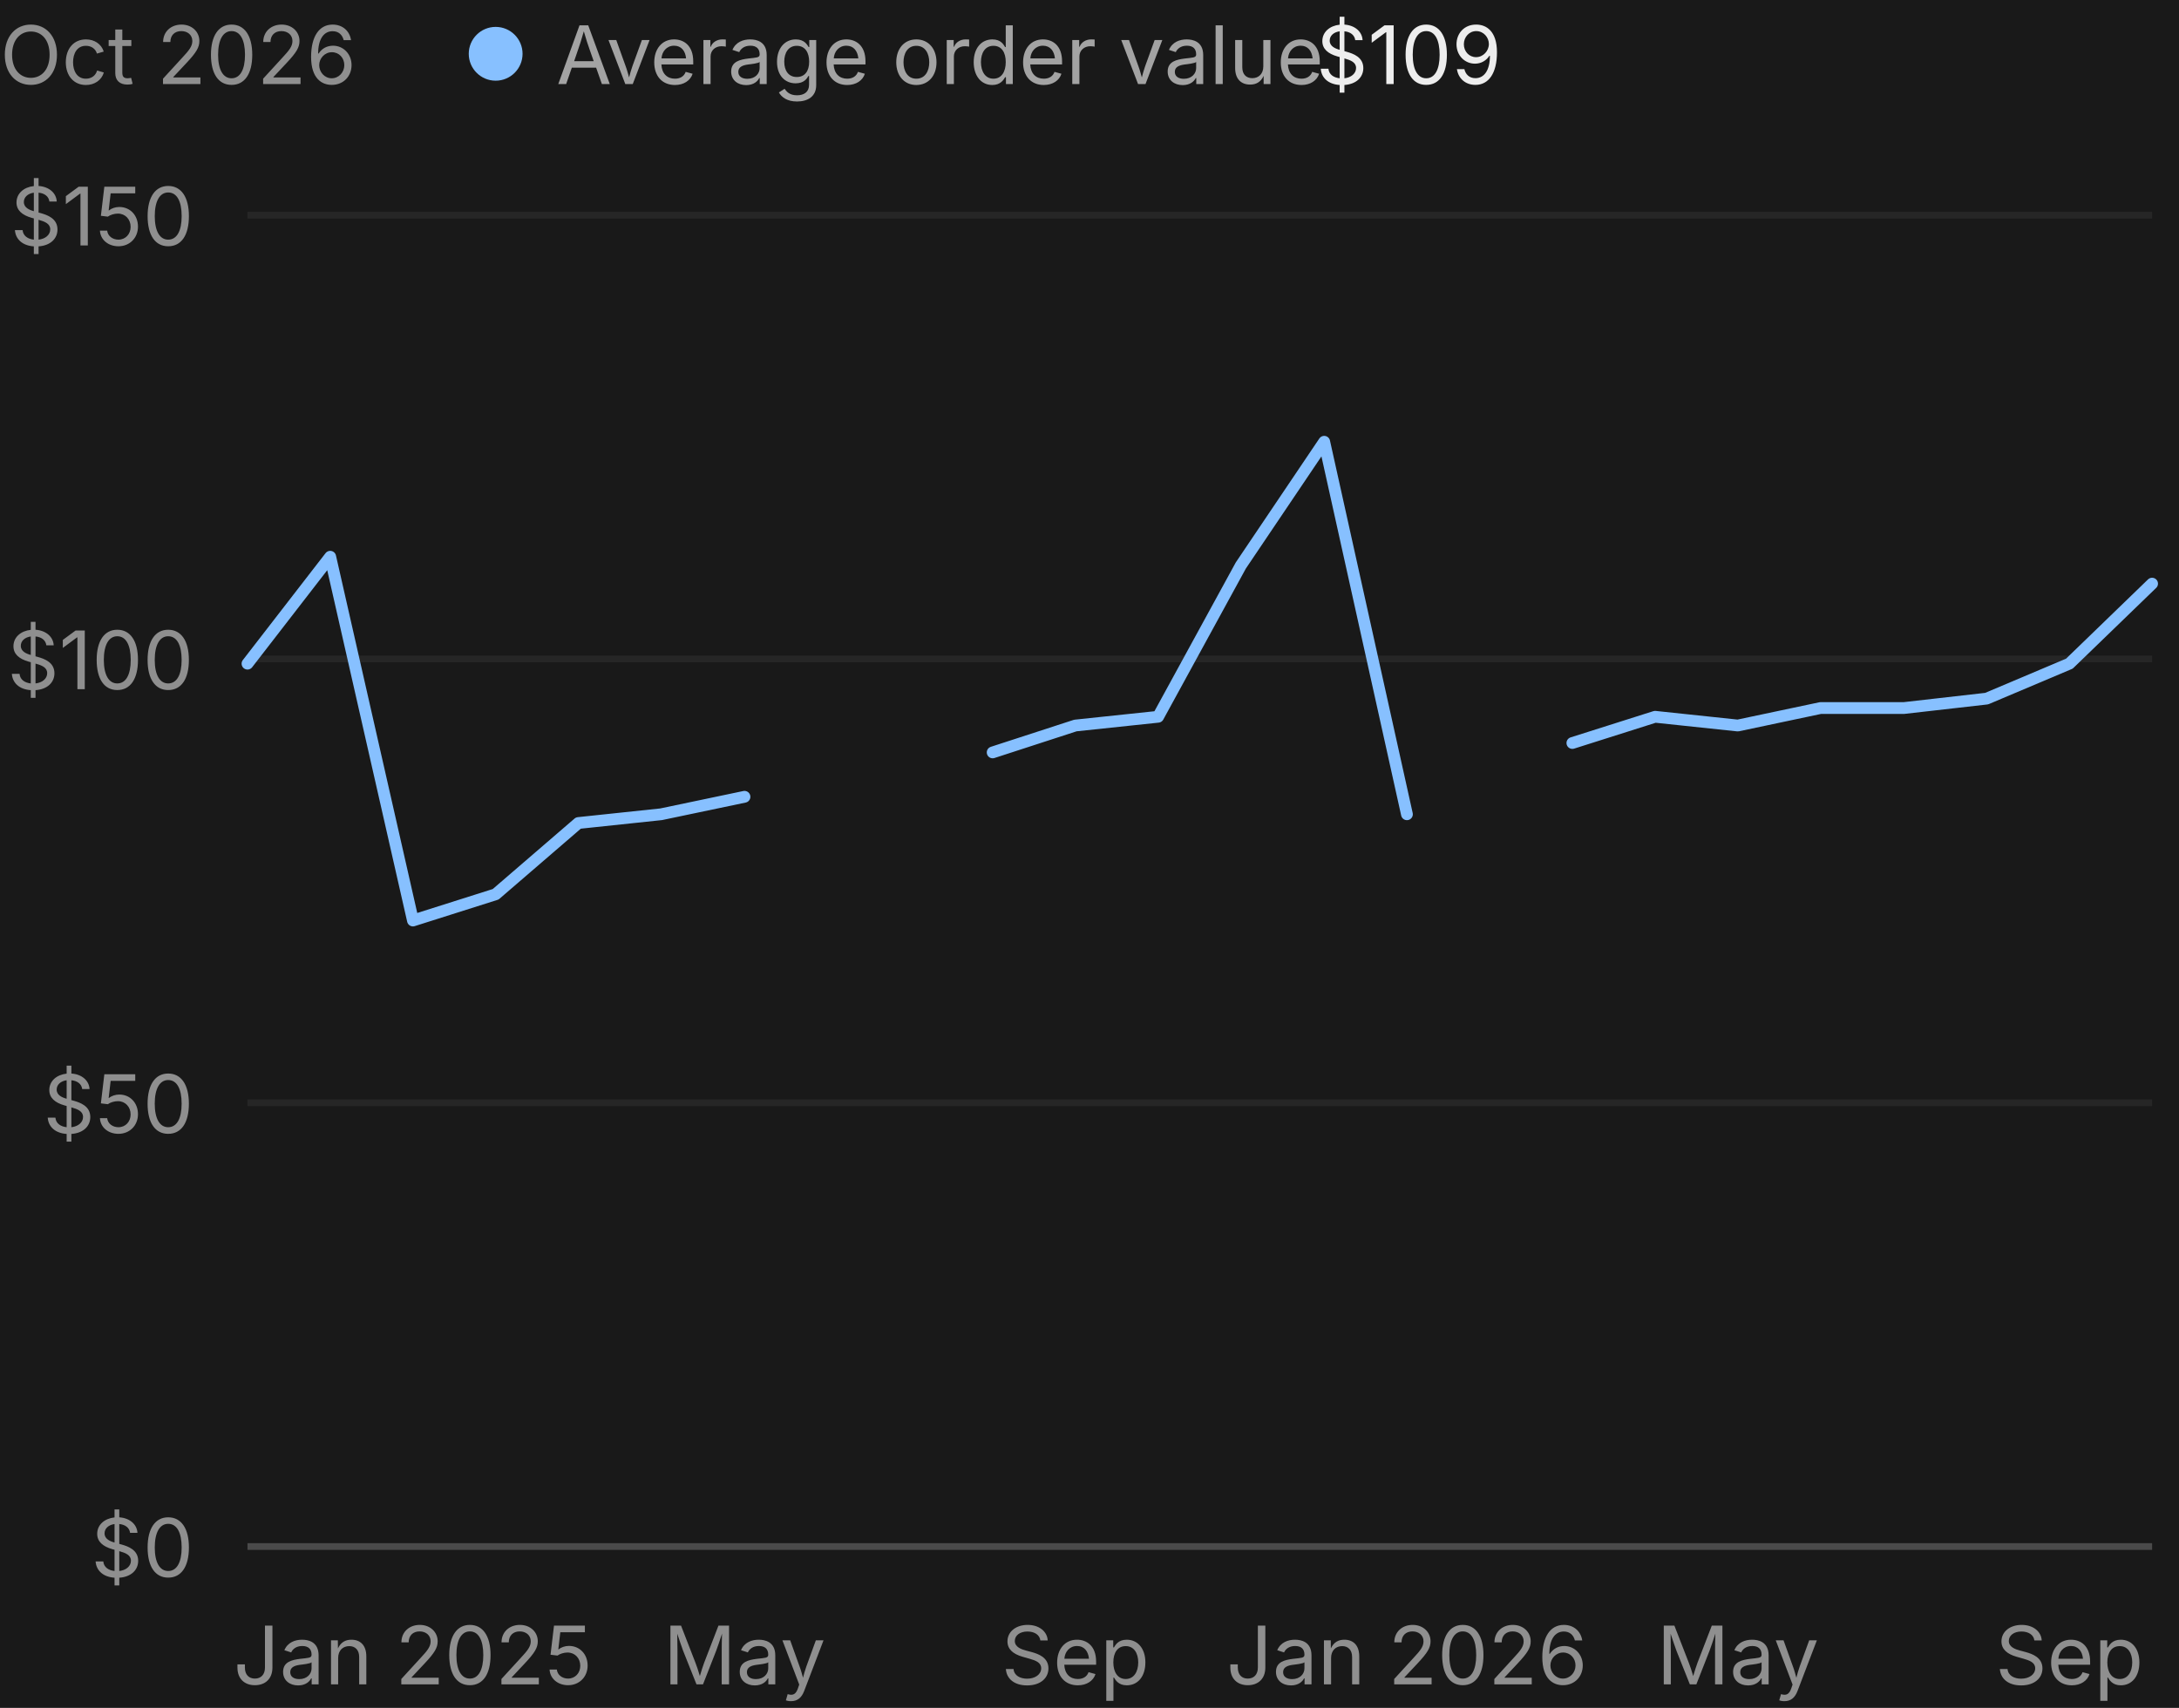
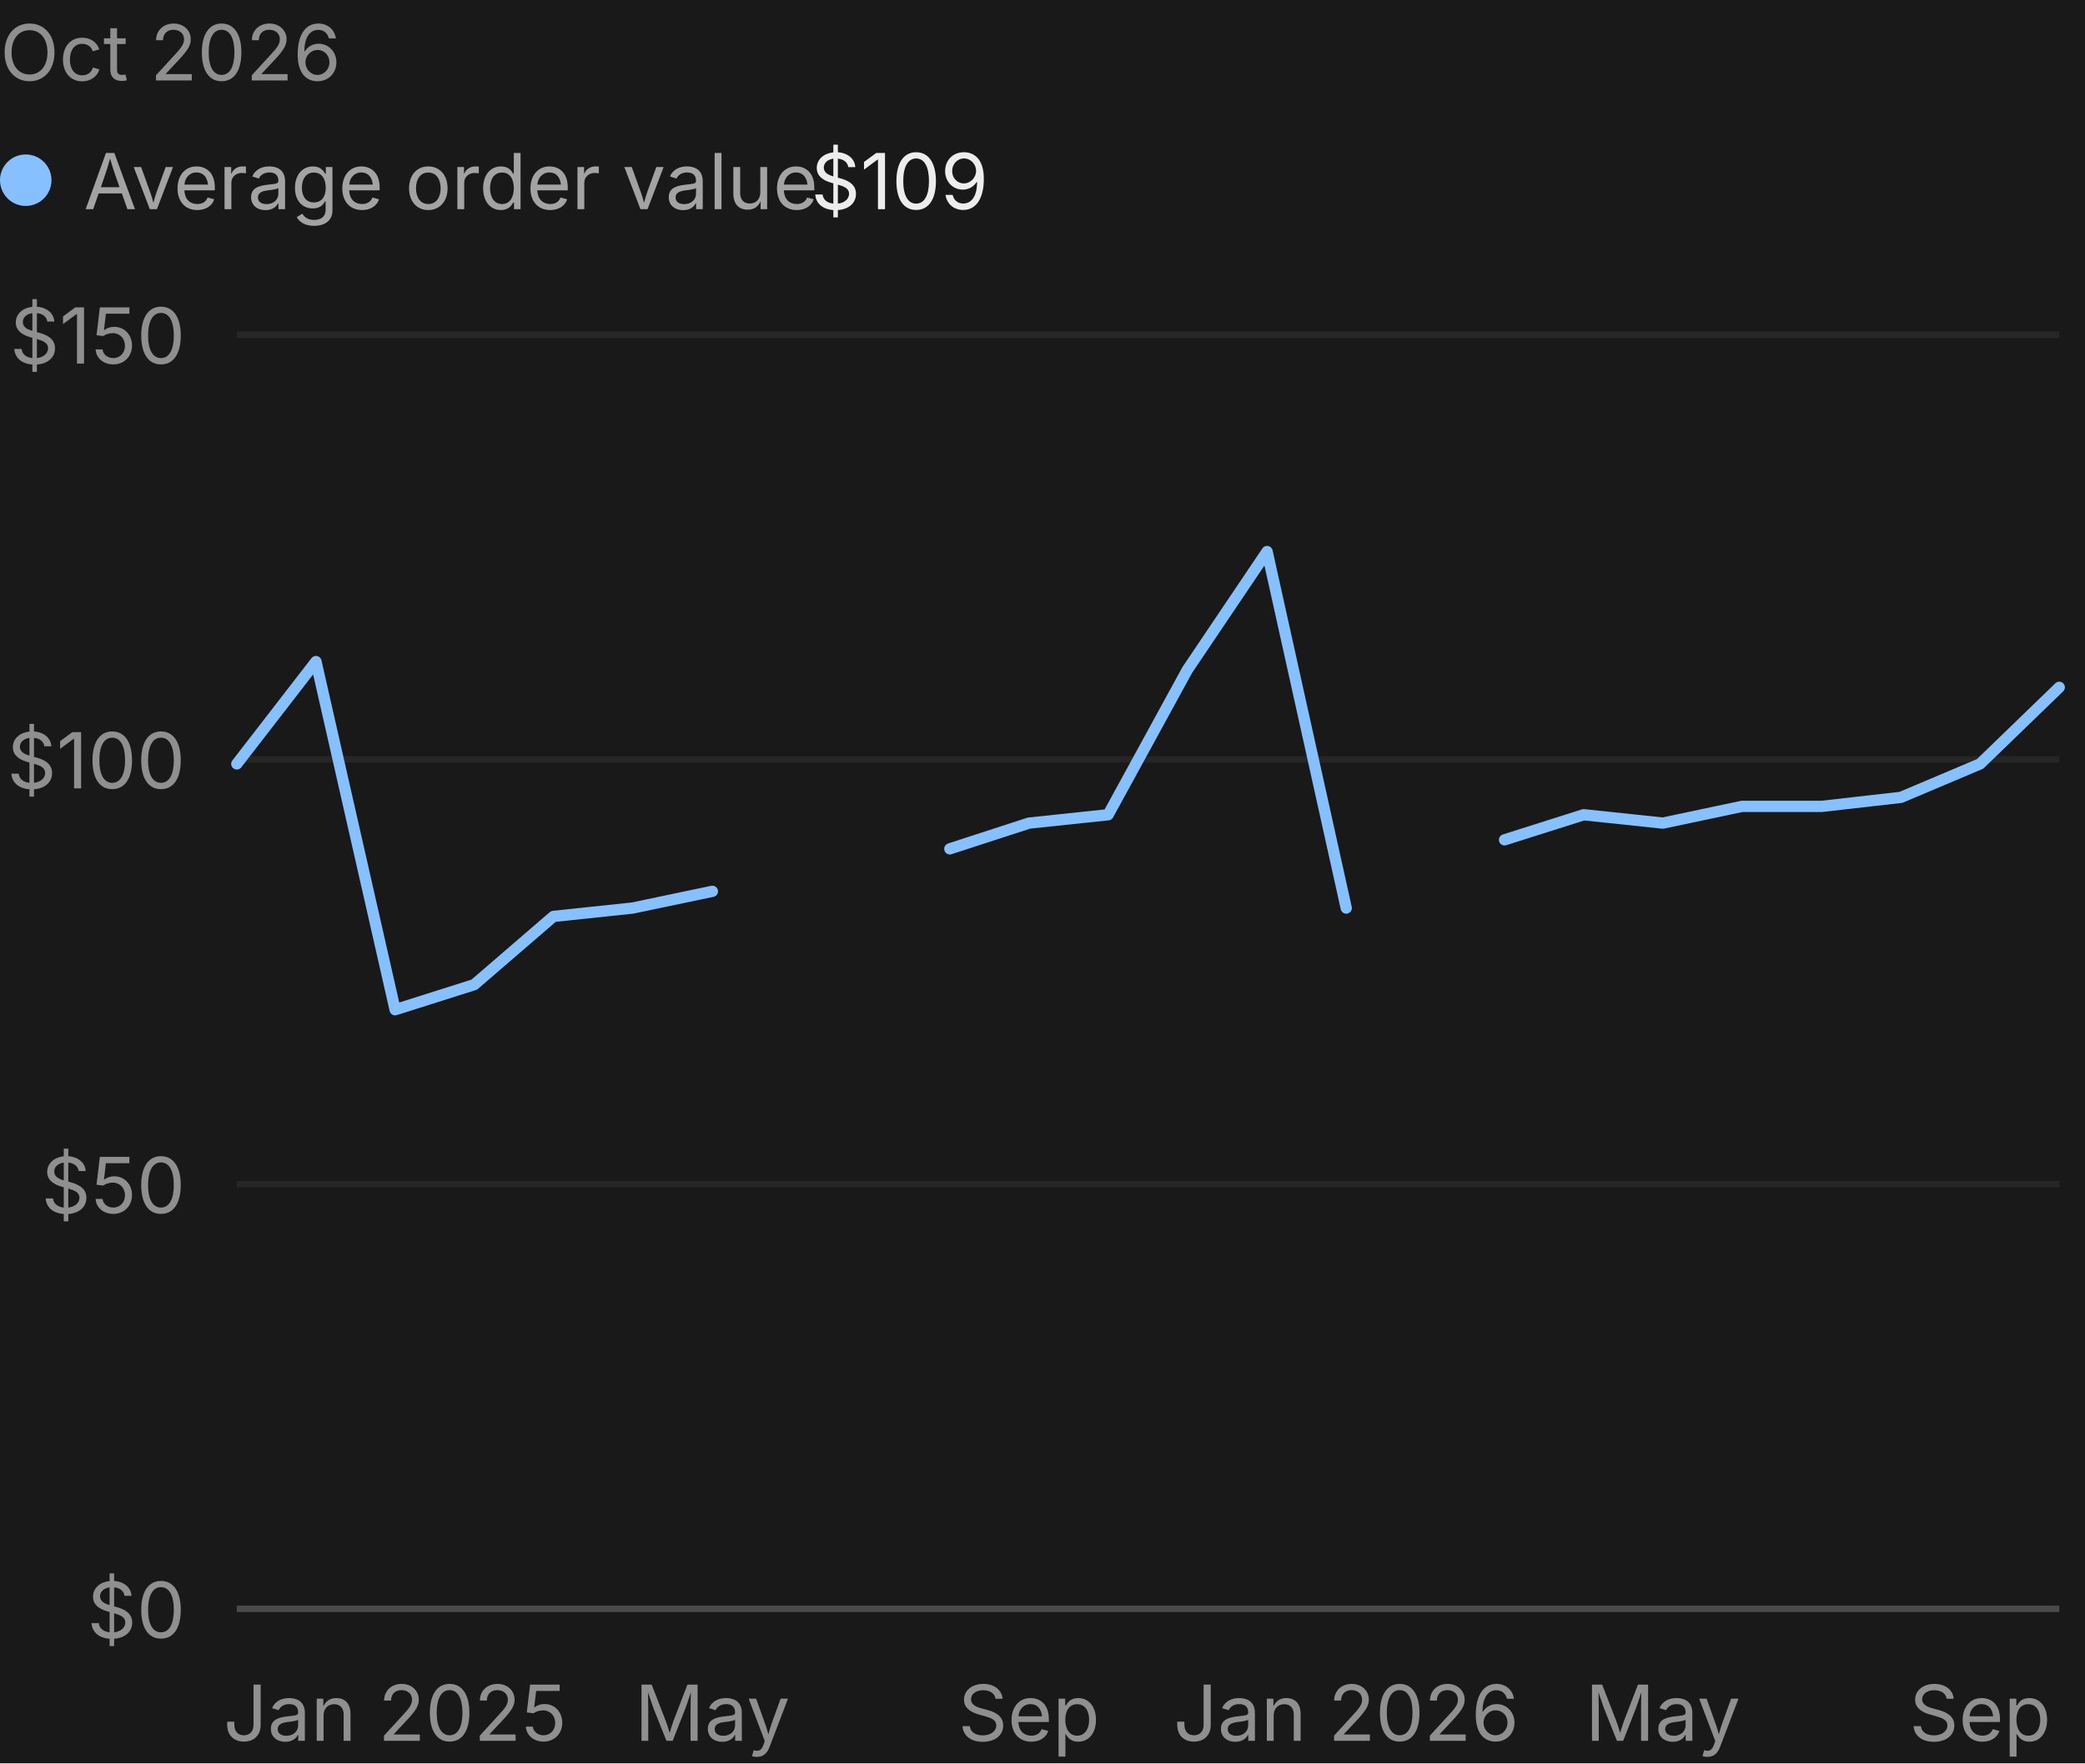
- <svg xmlns="http://www.w3.org/2000/svg" font-family="IBM Plex Sans, system-ui, -apple-system, &quot;Segoe UI&quot;, sans-serif" width="324" height="254" viewBox="0 0 324 254" role="img" aria-label="Average order value has gaps where no orders were tagged" data-hm-kind="line" data-hm-x="36.8,320,24" data-hm-y="0,150,230,32" data-hm-plot="36.8,32,320,230" data-hm-readout="1">
-   <rect width="324" height="254" fill="#191919" />
+ <svg xmlns="http://www.w3.org/2000/svg" font-family="IBM Plex Sans, system-ui, -apple-system, &quot;Segoe UI&quot;, sans-serif" width="324" height="274" viewBox="0 0 324 274" role="img" aria-label="Average order value has gaps where no orders were tagged" data-hm-kind="line" data-hm-x="36.8,320,24" data-hm-y="0,150,250,52" data-hm-plot="36.8,52,320,250" data-hm-readout="1">
+   <rect width="324" height="274" fill="#191919" />
  <g class="hm-readout">
    <text x="0" y="12.5" font-size="12" class="hm-rh" fill="#8f8f8f">Oct 2026</text>
-     <circle cx="73.7" cy="8" r="4" fill="#87c0ff" />
-     <text x="82.7" y="12.5" font-size="12" fill="#a3a3a3">Average order value</text>
-     <text x="195.7" y="12.5" font-size="12" class="hm-rv hm-rv-0" fill="#ededed">$109</text>
+     <circle cx="4" cy="28" r="4" fill="#87c0ff" />
+     <text x="13" y="32.5" font-size="12" fill="#a3a3a3">Average order value</text>
+     <text x="126" y="32.5" font-size="12" class="hm-rv hm-rv-0" fill="#ededed">$109</text>
  </g>
-   <line x1="36.8" y1="230" x2="320" y2="230" stroke="#4a4a4a" />
-   <text x="28.8" y="234.5" font-size="12" text-anchor="end" fill="#8f8f8f">$0</text>
-   <line x1="36.8" y1="164" x2="320" y2="164" stroke="#262626" />
-   <text x="28.8" y="168.5" font-size="12" text-anchor="end" fill="#8f8f8f">$50</text>
-   <line x1="36.8" y1="98" x2="320" y2="98" stroke="#262626" />
-   <text x="28.8" y="102.5" font-size="12" text-anchor="end" fill="#8f8f8f">$100</text>
-   <line x1="36.8" y1="32" x2="320" y2="32" stroke="#262626" />
-   <text x="28.8" y="36.5" font-size="12" text-anchor="end" fill="#8f8f8f">$150</text>
-   <path d="M36.8,98.7L49.1,82.8L61.4,136.9L73.7,133L86,122.4L98.3,121.1L110.7,118.5M147.6,111.9L159.9,107.9L172.2,106.6L184.5,84.1L196.9,65.7L209.2,121.1M233.8,110.5L246.1,106.6L258.4,107.9L270.7,105.3L283.1,105.3L295.4,103.9L307.7,98.7L320,86.8" fill="none" stroke="#87c0ff" stroke-width="1.75" stroke-linejoin="round" stroke-linecap="round" />
-   <text x="61.4" y="250.5" font-size="12" text-anchor="middle" fill="#8f8f8f">Jan 2025</text>
-   <text x="110.7" y="250.5" font-size="12" text-anchor="middle" fill="#8f8f8f">May</text>
-   <text x="159.9" y="250.5" font-size="12" text-anchor="middle" fill="#8f8f8f">Sep</text>
-   <text x="209.2" y="250.5" font-size="12" text-anchor="middle" fill="#8f8f8f">Jan 2026</text>
-   <text x="258.4" y="250.5" font-size="12" text-anchor="middle" fill="#8f8f8f">May</text>
-   <text x="307.7" y="250.5" font-size="12" text-anchor="middle" fill="#8f8f8f">Sep</text>
+   <line x1="36.8" y1="250" x2="320" y2="250" stroke="#4a4a4a" />
+   <text x="28.8" y="254.5" font-size="12" text-anchor="end" fill="#8f8f8f">$0</text>
+   <line x1="36.8" y1="184" x2="320" y2="184" stroke="#262626" />
+   <text x="28.8" y="188.5" font-size="12" text-anchor="end" fill="#8f8f8f">$50</text>
+   <line x1="36.8" y1="118" x2="320" y2="118" stroke="#262626" />
+   <text x="28.8" y="122.5" font-size="12" text-anchor="end" fill="#8f8f8f">$100</text>
+   <line x1="36.8" y1="52" x2="320" y2="52" stroke="#262626" />
+   <text x="28.8" y="56.5" font-size="12" text-anchor="end" fill="#8f8f8f">$150</text>
+   <path d="M36.8,118.7L49.1,102.8L61.4,156.9L73.7,153L86,142.4L98.3,141.1L110.7,138.5M147.6,131.9L159.9,127.9L172.2,126.6L184.5,104.1L196.9,85.7L209.2,141.1M233.8,130.5L246.1,126.6L258.4,127.9L270.7,125.3L283.1,125.3L295.4,123.9L307.7,118.7L320,106.8" fill="none" stroke="#87c0ff" stroke-width="1.75" stroke-linejoin="round" stroke-linecap="round" />
+   <text x="61.4" y="270.5" font-size="12" text-anchor="middle" fill="#8f8f8f">Jan 2025</text>
+   <text x="110.7" y="270.5" font-size="12" text-anchor="middle" fill="#8f8f8f">May</text>
+   <text x="159.9" y="270.5" font-size="12" text-anchor="middle" fill="#8f8f8f">Sep</text>
+   <text x="209.2" y="270.5" font-size="12" text-anchor="middle" fill="#8f8f8f">Jan 2026</text>
+   <text x="258.4" y="270.5" font-size="12" text-anchor="middle" fill="#8f8f8f">May</text>
+   <text x="307.7" y="270.5" font-size="12" text-anchor="middle" fill="#8f8f8f">Sep</text>
</svg>
